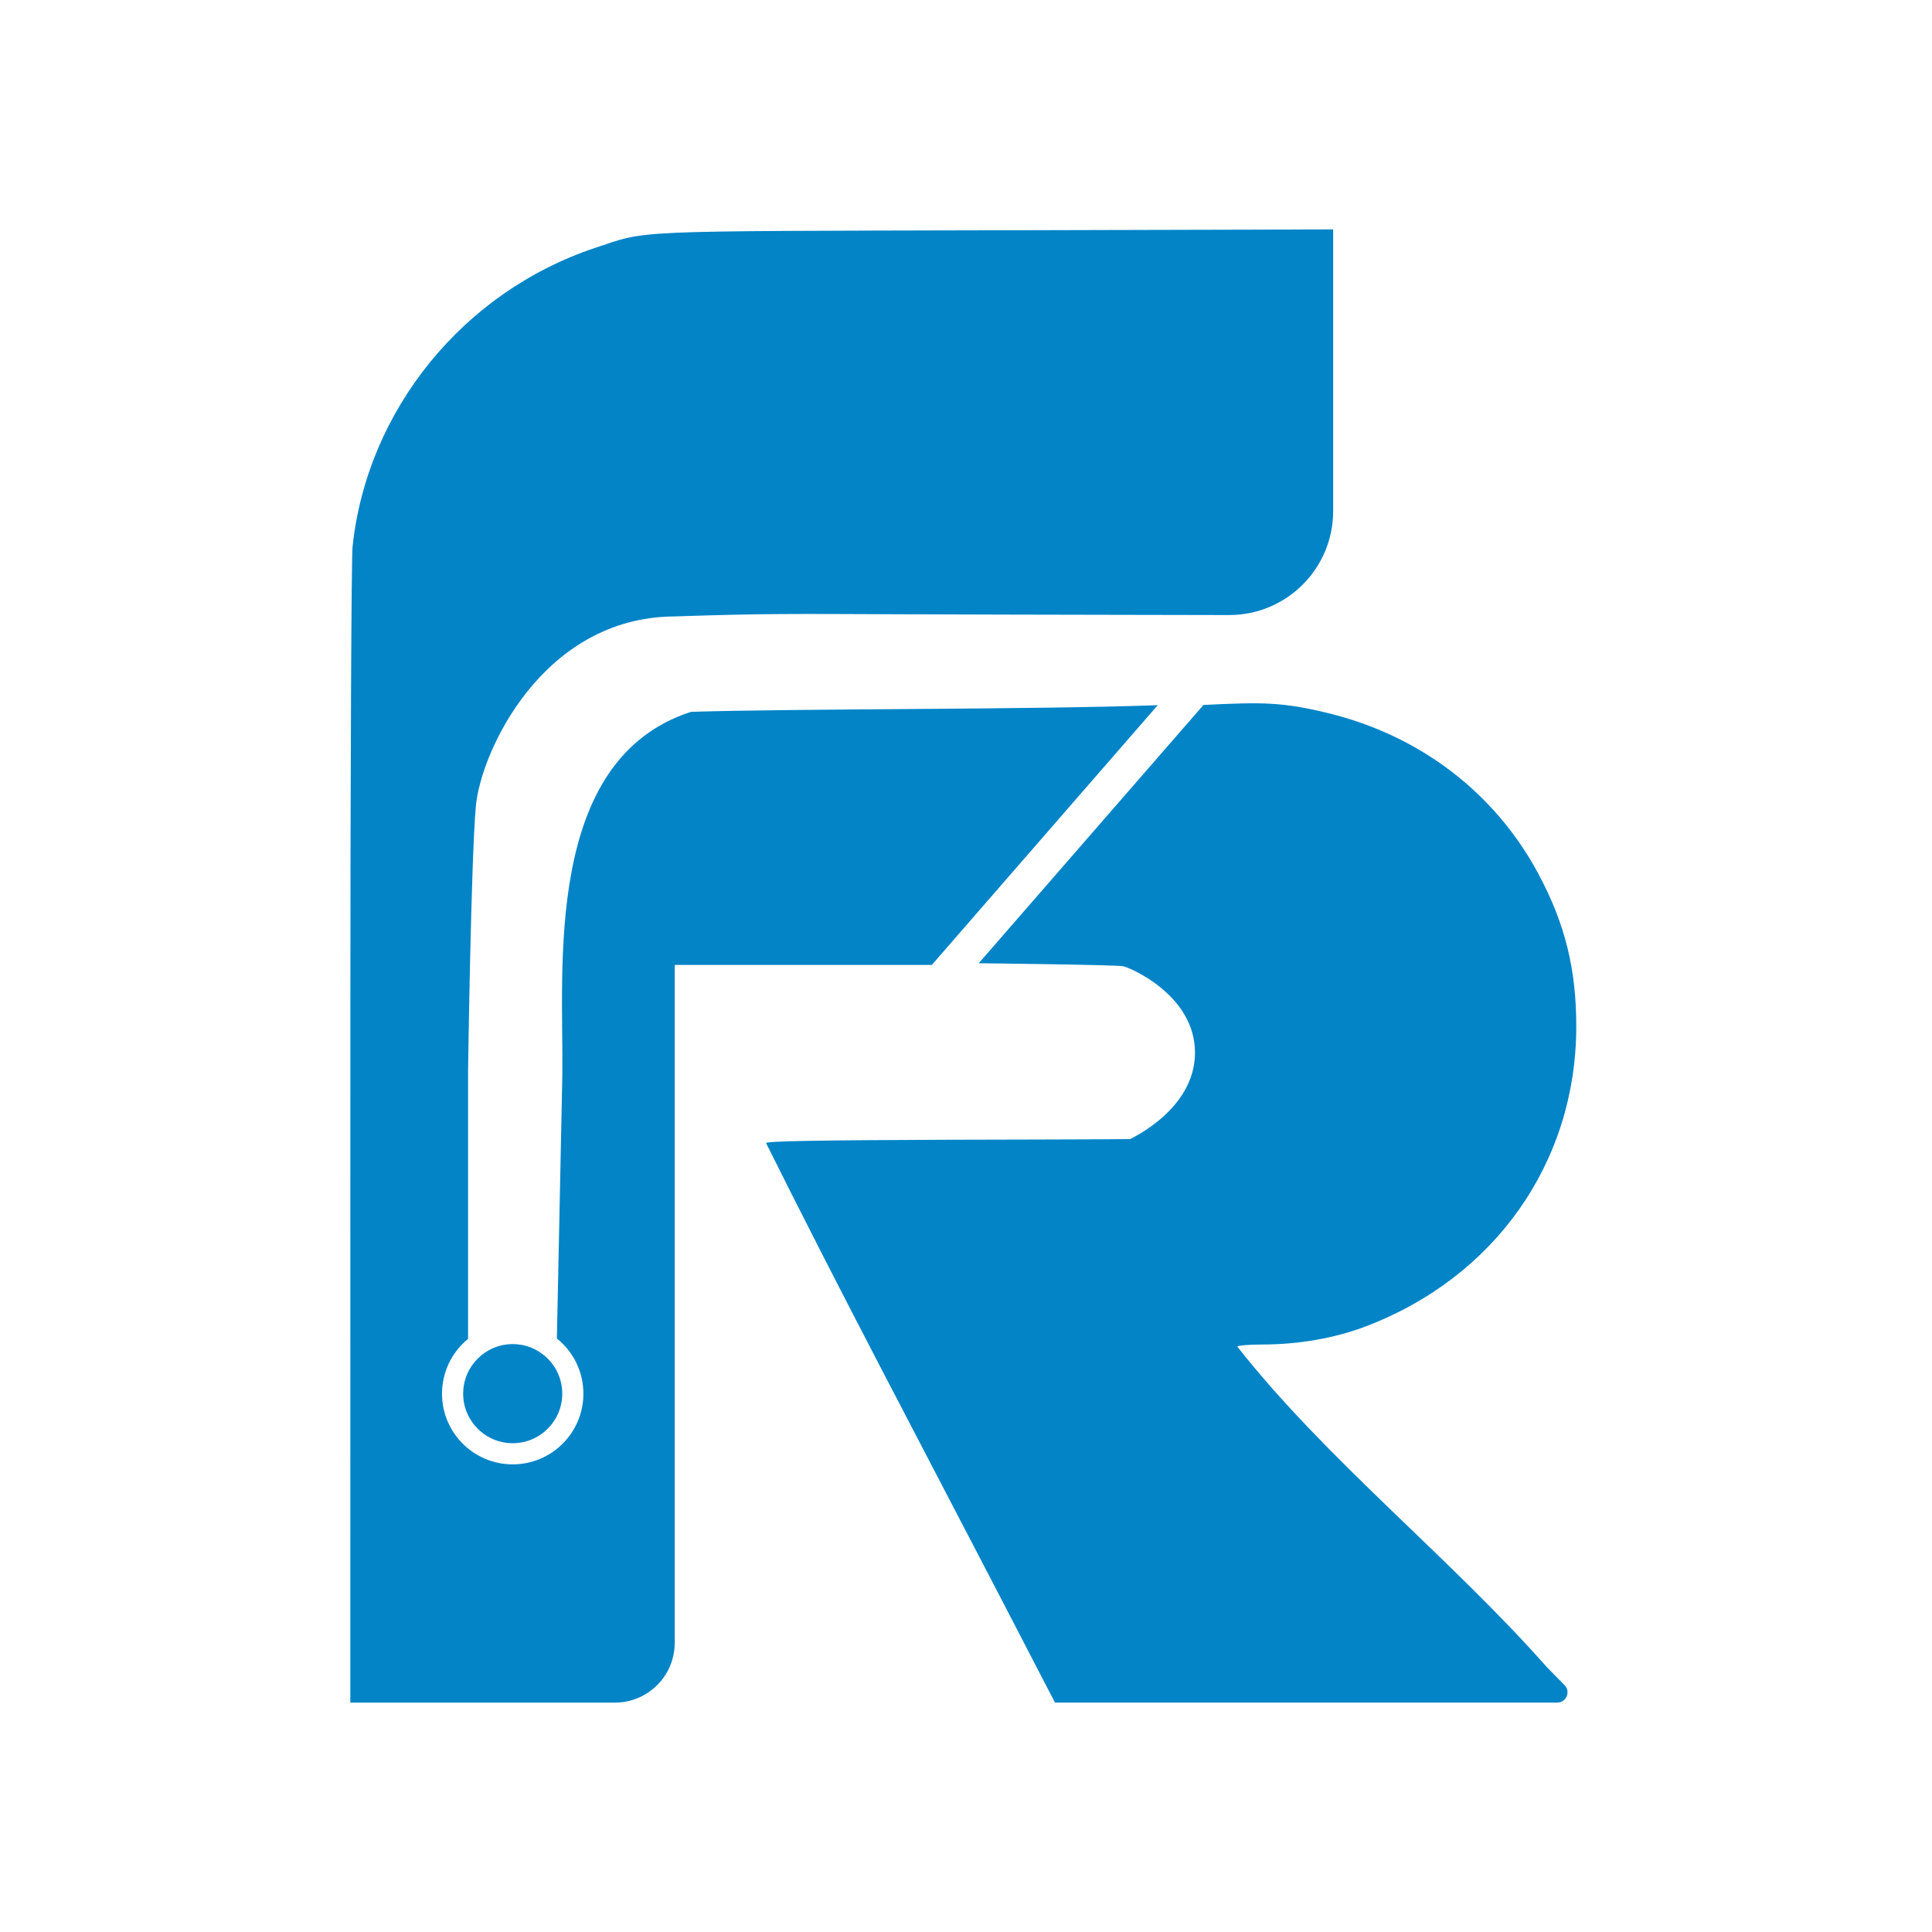
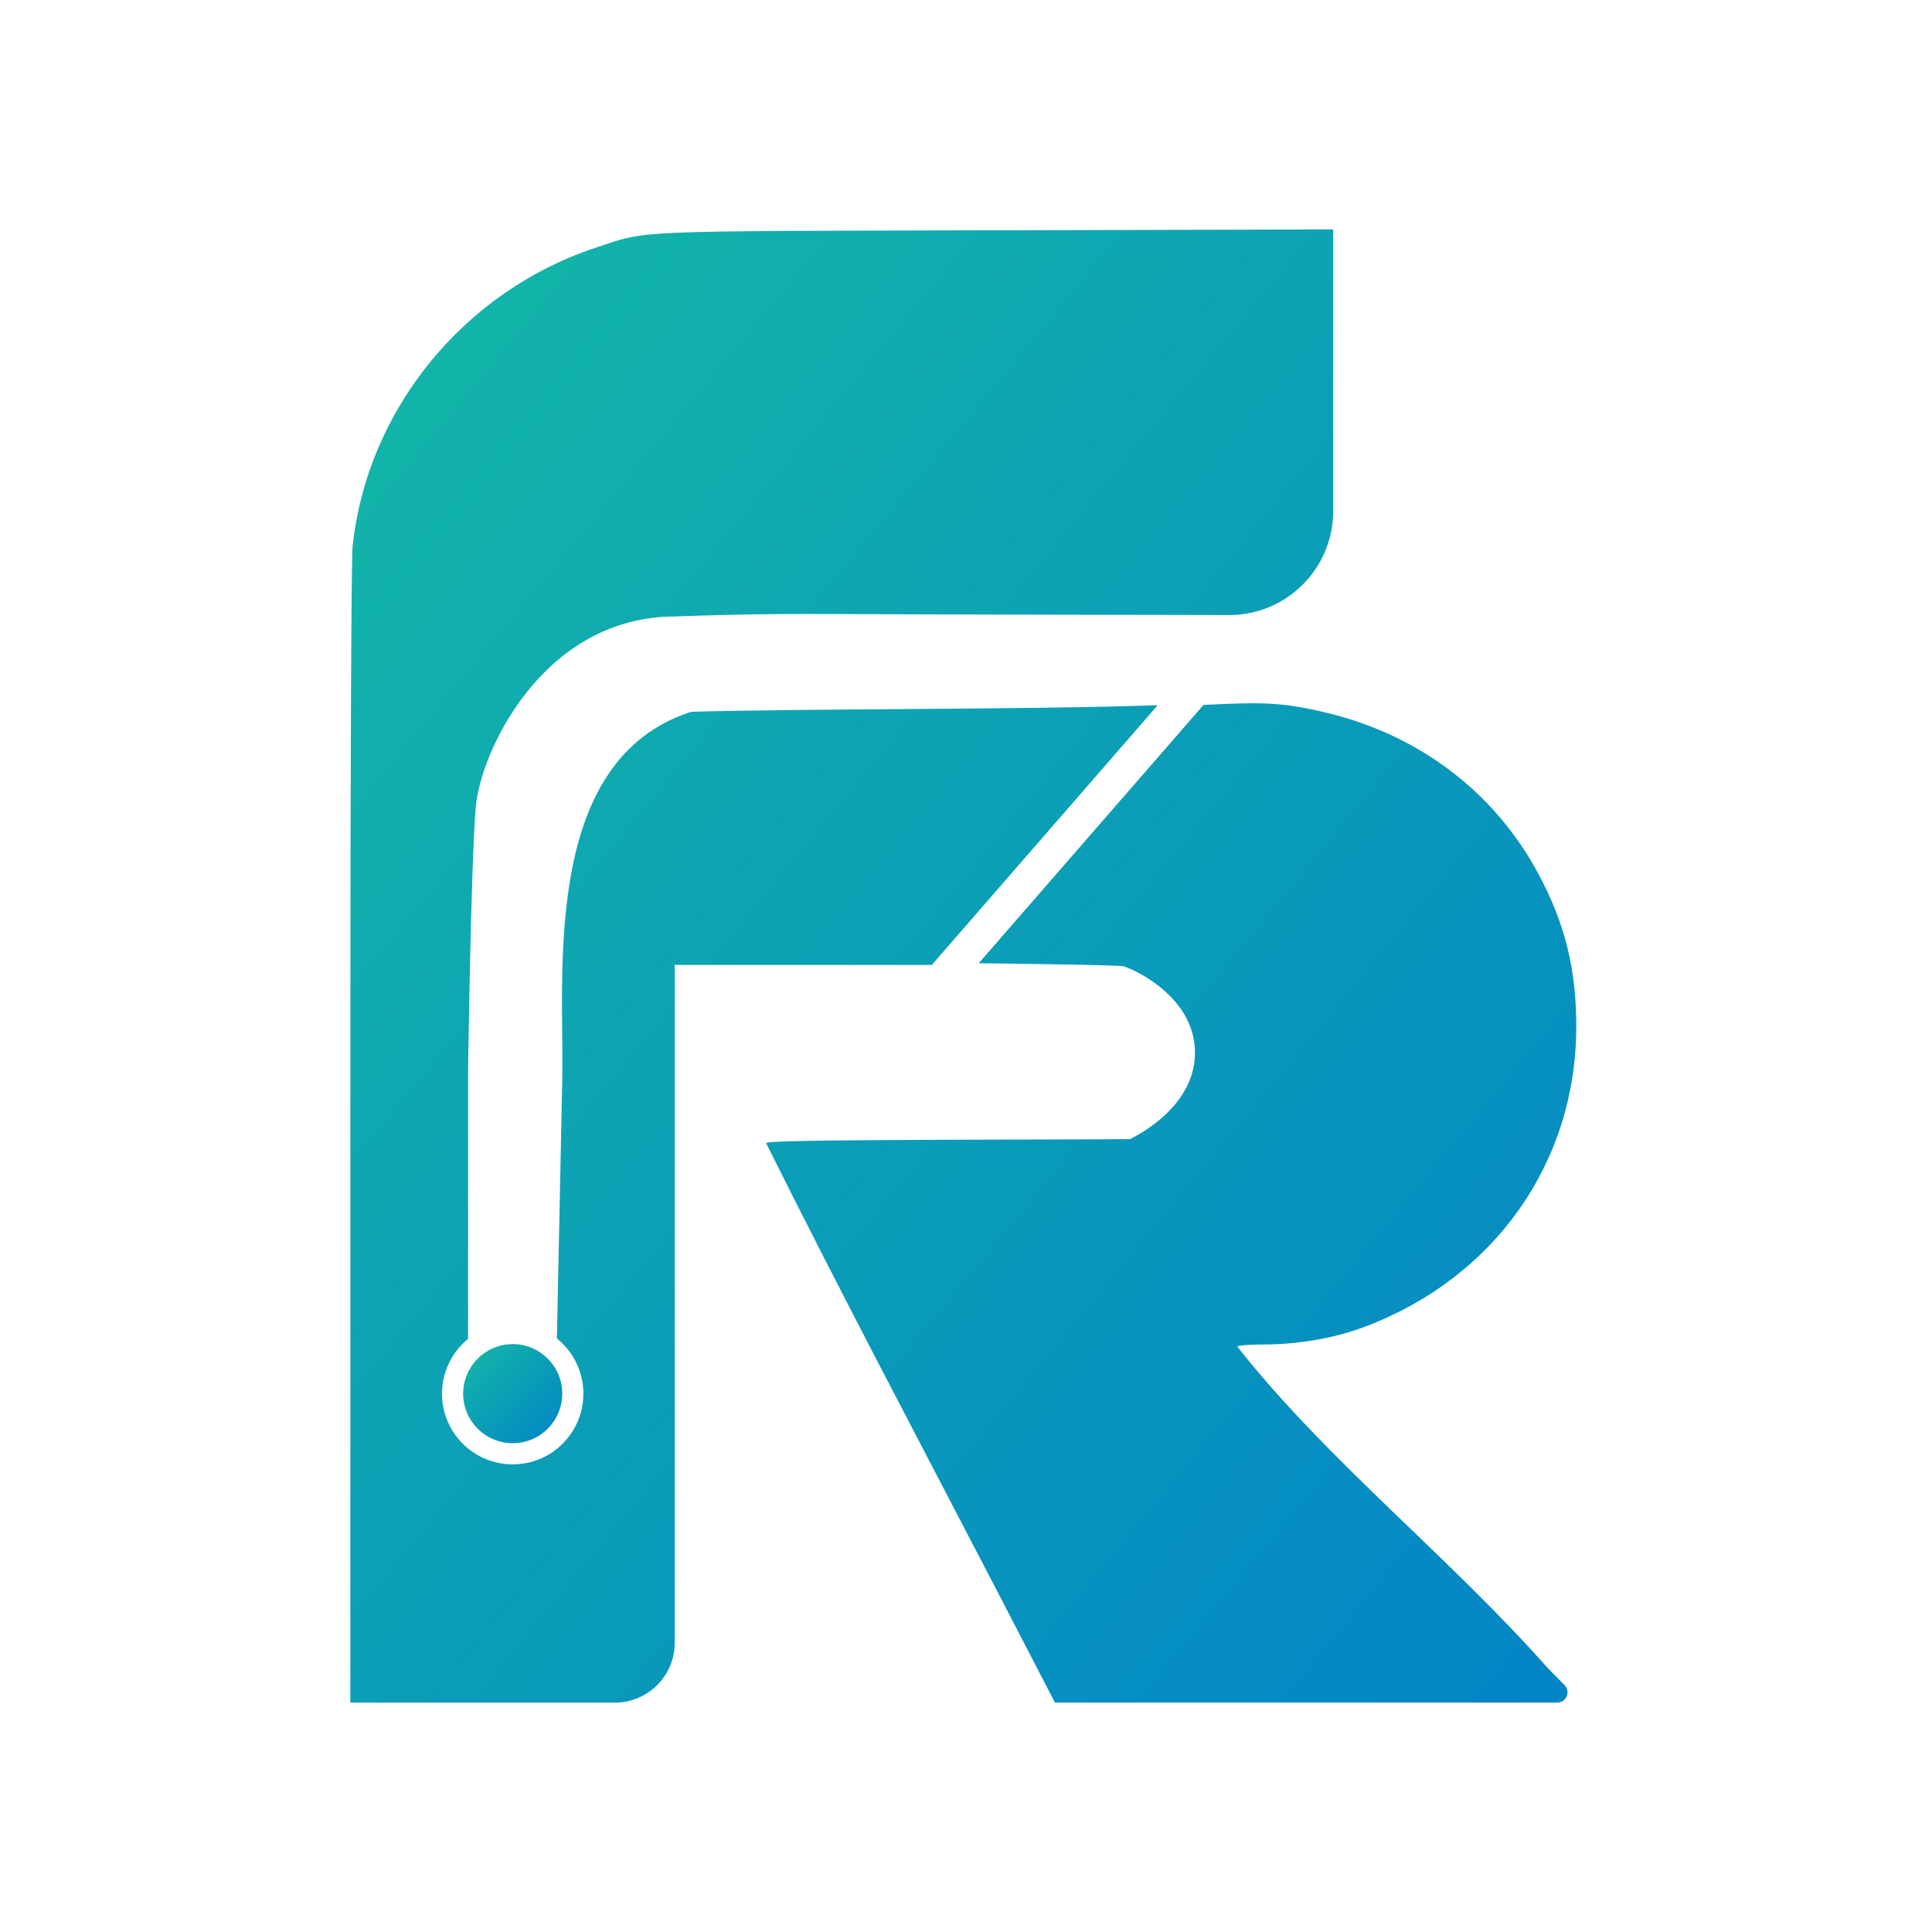
<svg xmlns="http://www.w3.org/2000/svg" viewBox="0 0 804 804">
-   <g stroke="none" fill="#0284c7">
+   <defs>
+     <linearGradient id="logo-grad-light" x1="0%" y1="0%" x2="100%" y2="100%">
+       <stop offset="0%" stop-color="#14b8a6" />
+       <stop offset="100%" stop-color="#0284c7" />
+     </linearGradient>
+   </defs>
+   <g stroke="none" fill="url(#logo-grad-light)">
    <g transform="matrix(.96409 0 0 .98565 -125.5 -146.24)">
      <path d="m705.63 245.23v118.94c.001 24.266-20.136 43.924-44.944 43.878l-49.363-.095c-24.822-.047-65.066-.121-89.888-.22-50.6-.201-61.754-.362-100.28.906-56.763.377-83.543 57.19-85.606 80.327-2.063 23.136-3.329 111.05-3.329 111.05v113.63c-7.119 5.667-11.252 14.168-11.252 23.147 0 16.482 13.661 29.842 30.512 29.842 16.852.001 30.513-13.359 30.514-29.842-0-9.061-4.209-17.631-11.44-23.295l2.358-111.33c.558-44.584-8.47-133.06 55.566-153.26 45.662-1.389 147.5-.893 201.43-2.802l-97.502 109.65h-110.99v286.22c-6e-4 13.945-11.559 25.25-25.816 25.249h-114.21l.022-290.41c.01-104 .436-192.84.944-197.59 6.213-57.668 47.784-107.74 104.83-126.24 22.996-7.458 12.25-7 173.48-7.393zm-26.802 200.29c7.837.434 14.932 1.612 24.728 3.959 39.654 9.505 71.883 33.601 90.605 67.72 11.607 21.161 16.48 40.47 16.408 64.95-.166 57.15-35.276 105.76-91.298 126.39-13.152 4.845-28.587 7.468-44.063 7.492-6.504.01-11.099.417-10.891.965 38.356 47.659 91.974 89.215 133.56 135.25l7.638 7.611c2.745 2.735.764 7.353-3.154 7.354h-216.81l-25.153-47.431c-33.352-62.837-67.301-125.44-99.556-188.8 0-.81 21.969-1.203 78.572-1.403 0 0 78.59-.16 78.572-.277-.018-.117 28.006-12.313 28.006-36.502s-27.871-35.848-31.002-36.473c-3.131-.624-62.35-1.266-62.35-1.266l97.015-109.05c12.763-.626 21.34-.935 29.177-.501z" />
    </g>
    <path transform="matrix(.81811 0 0 .81811 -80.123 -11.959)" d="m383.94 723.53c0 13.919-11.284 25.203-25.203 25.203-13.919 0-25.203-11.284-25.203-25.203 0-13.919 11.284-25.203 25.203-25.203 13.919 0 25.203 11.284 25.203 25.203z" />
  </g>
</svg>
